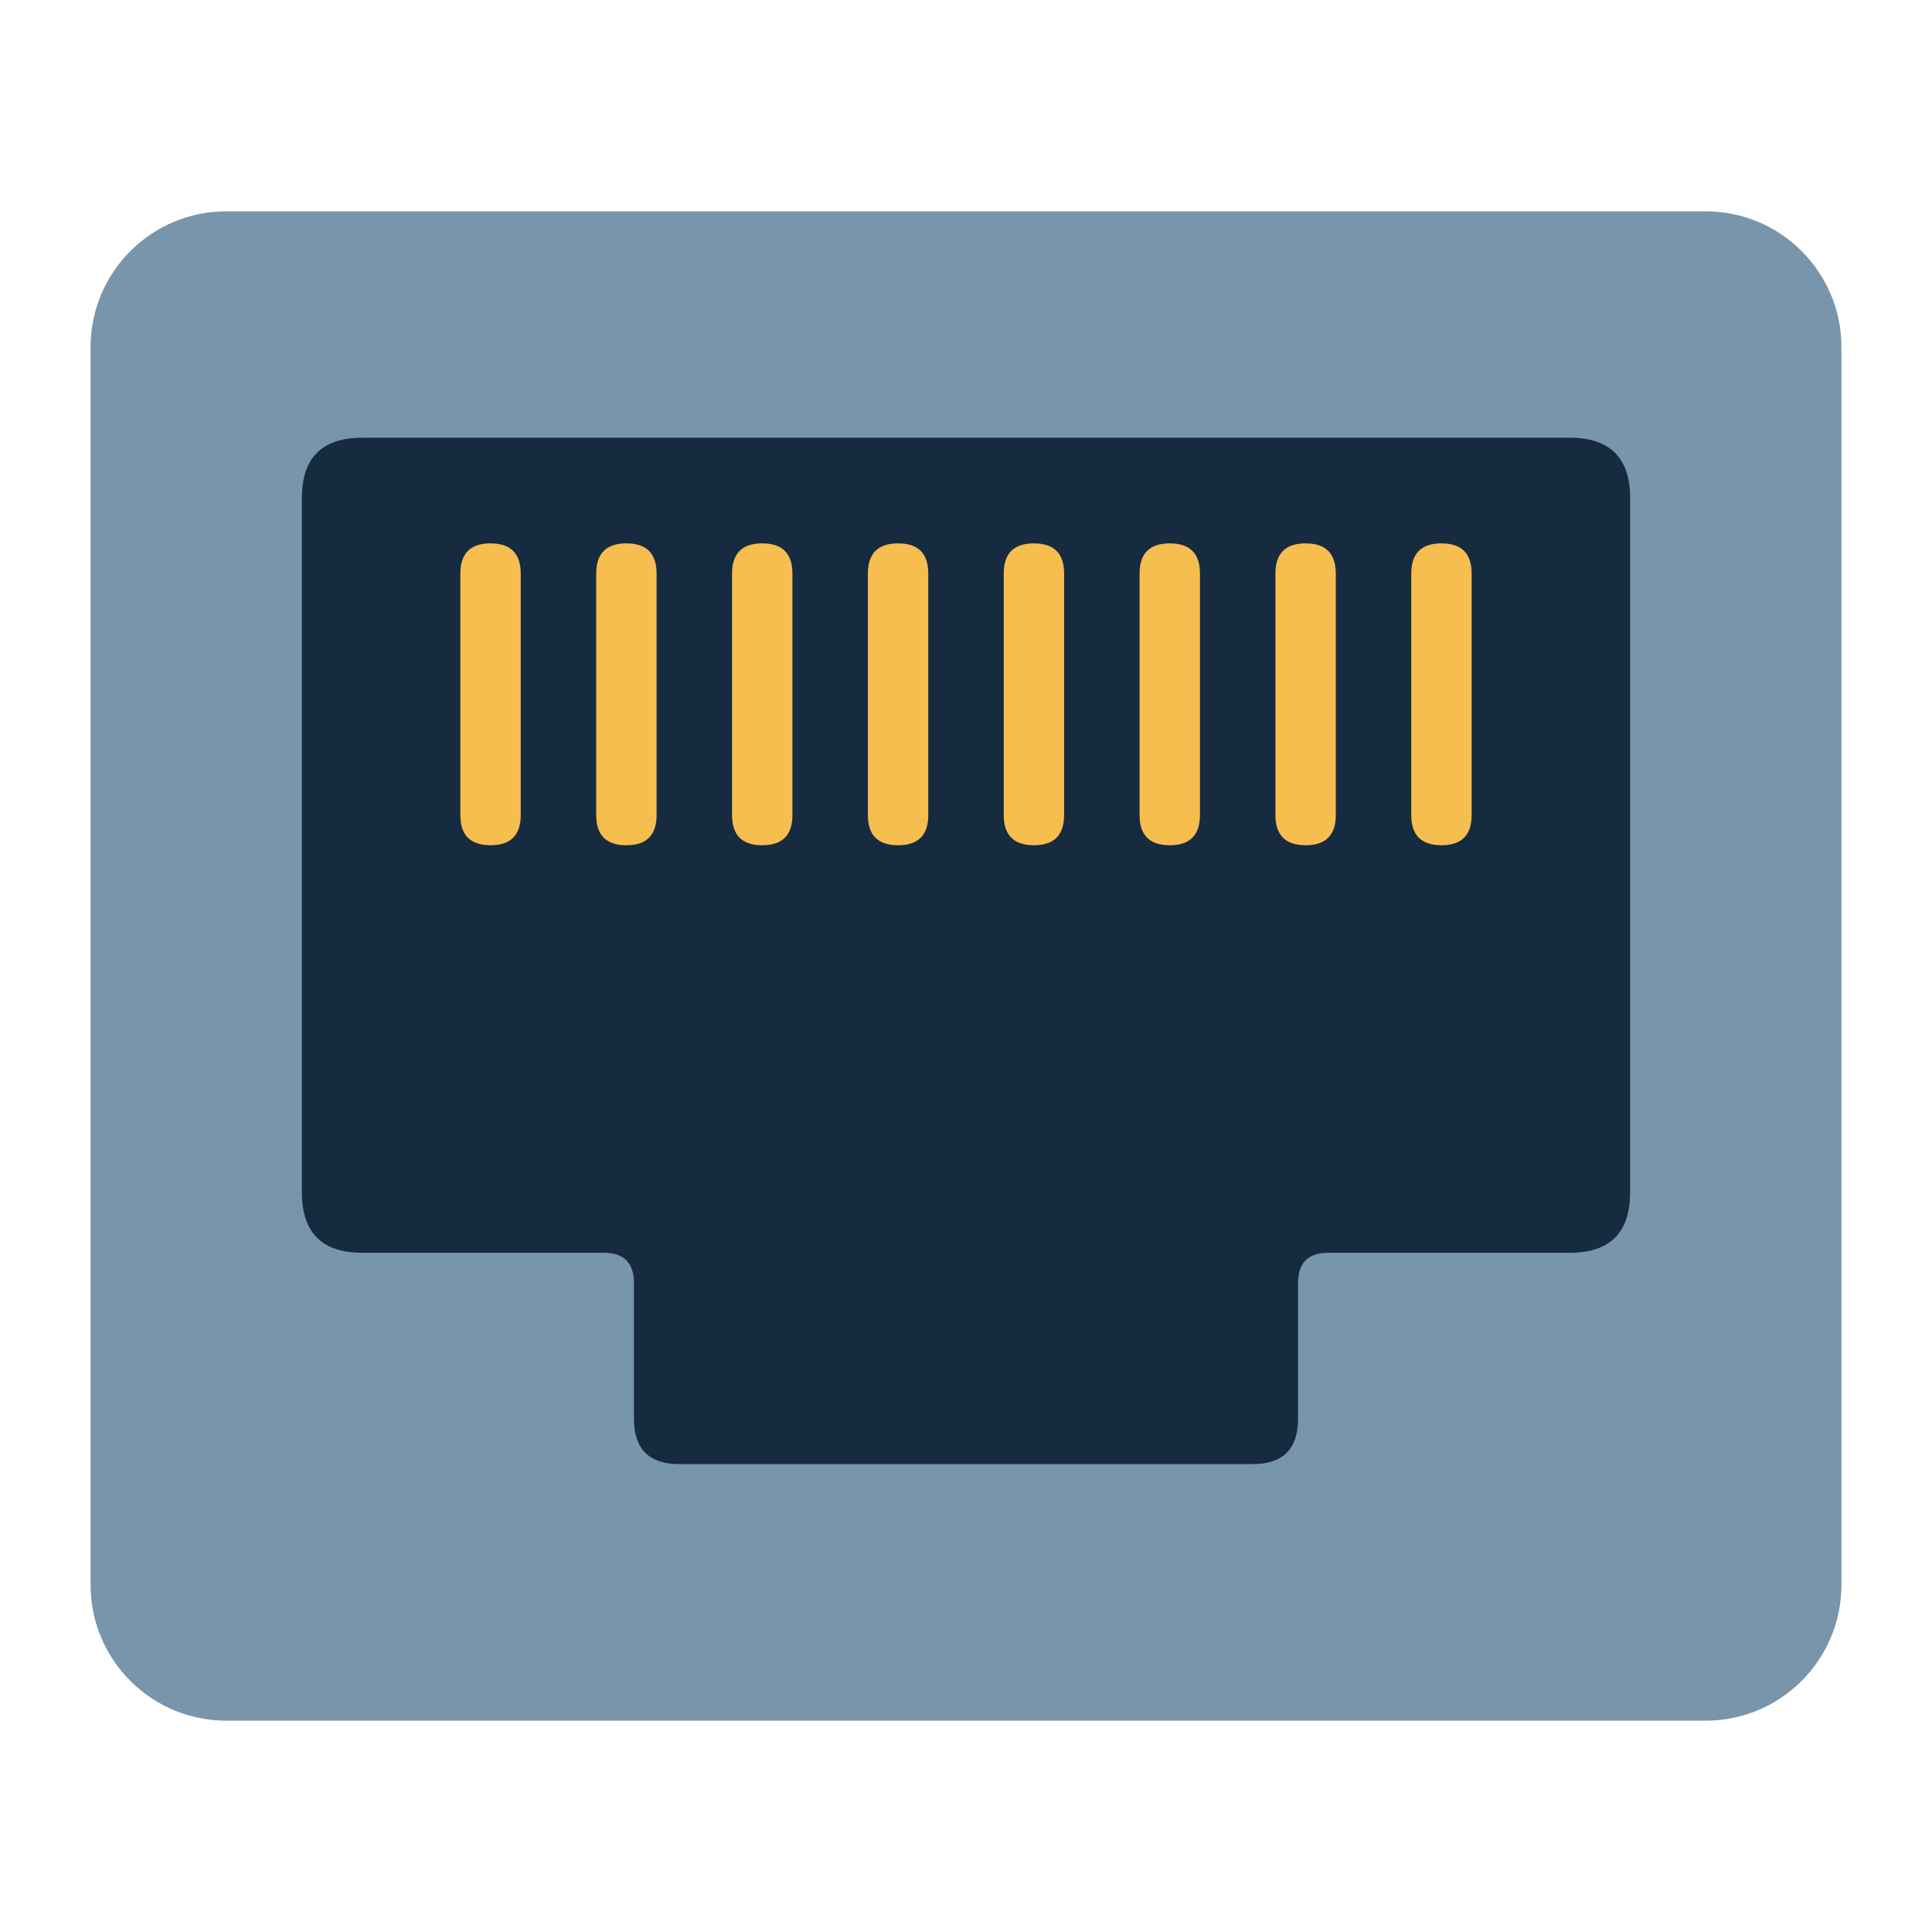
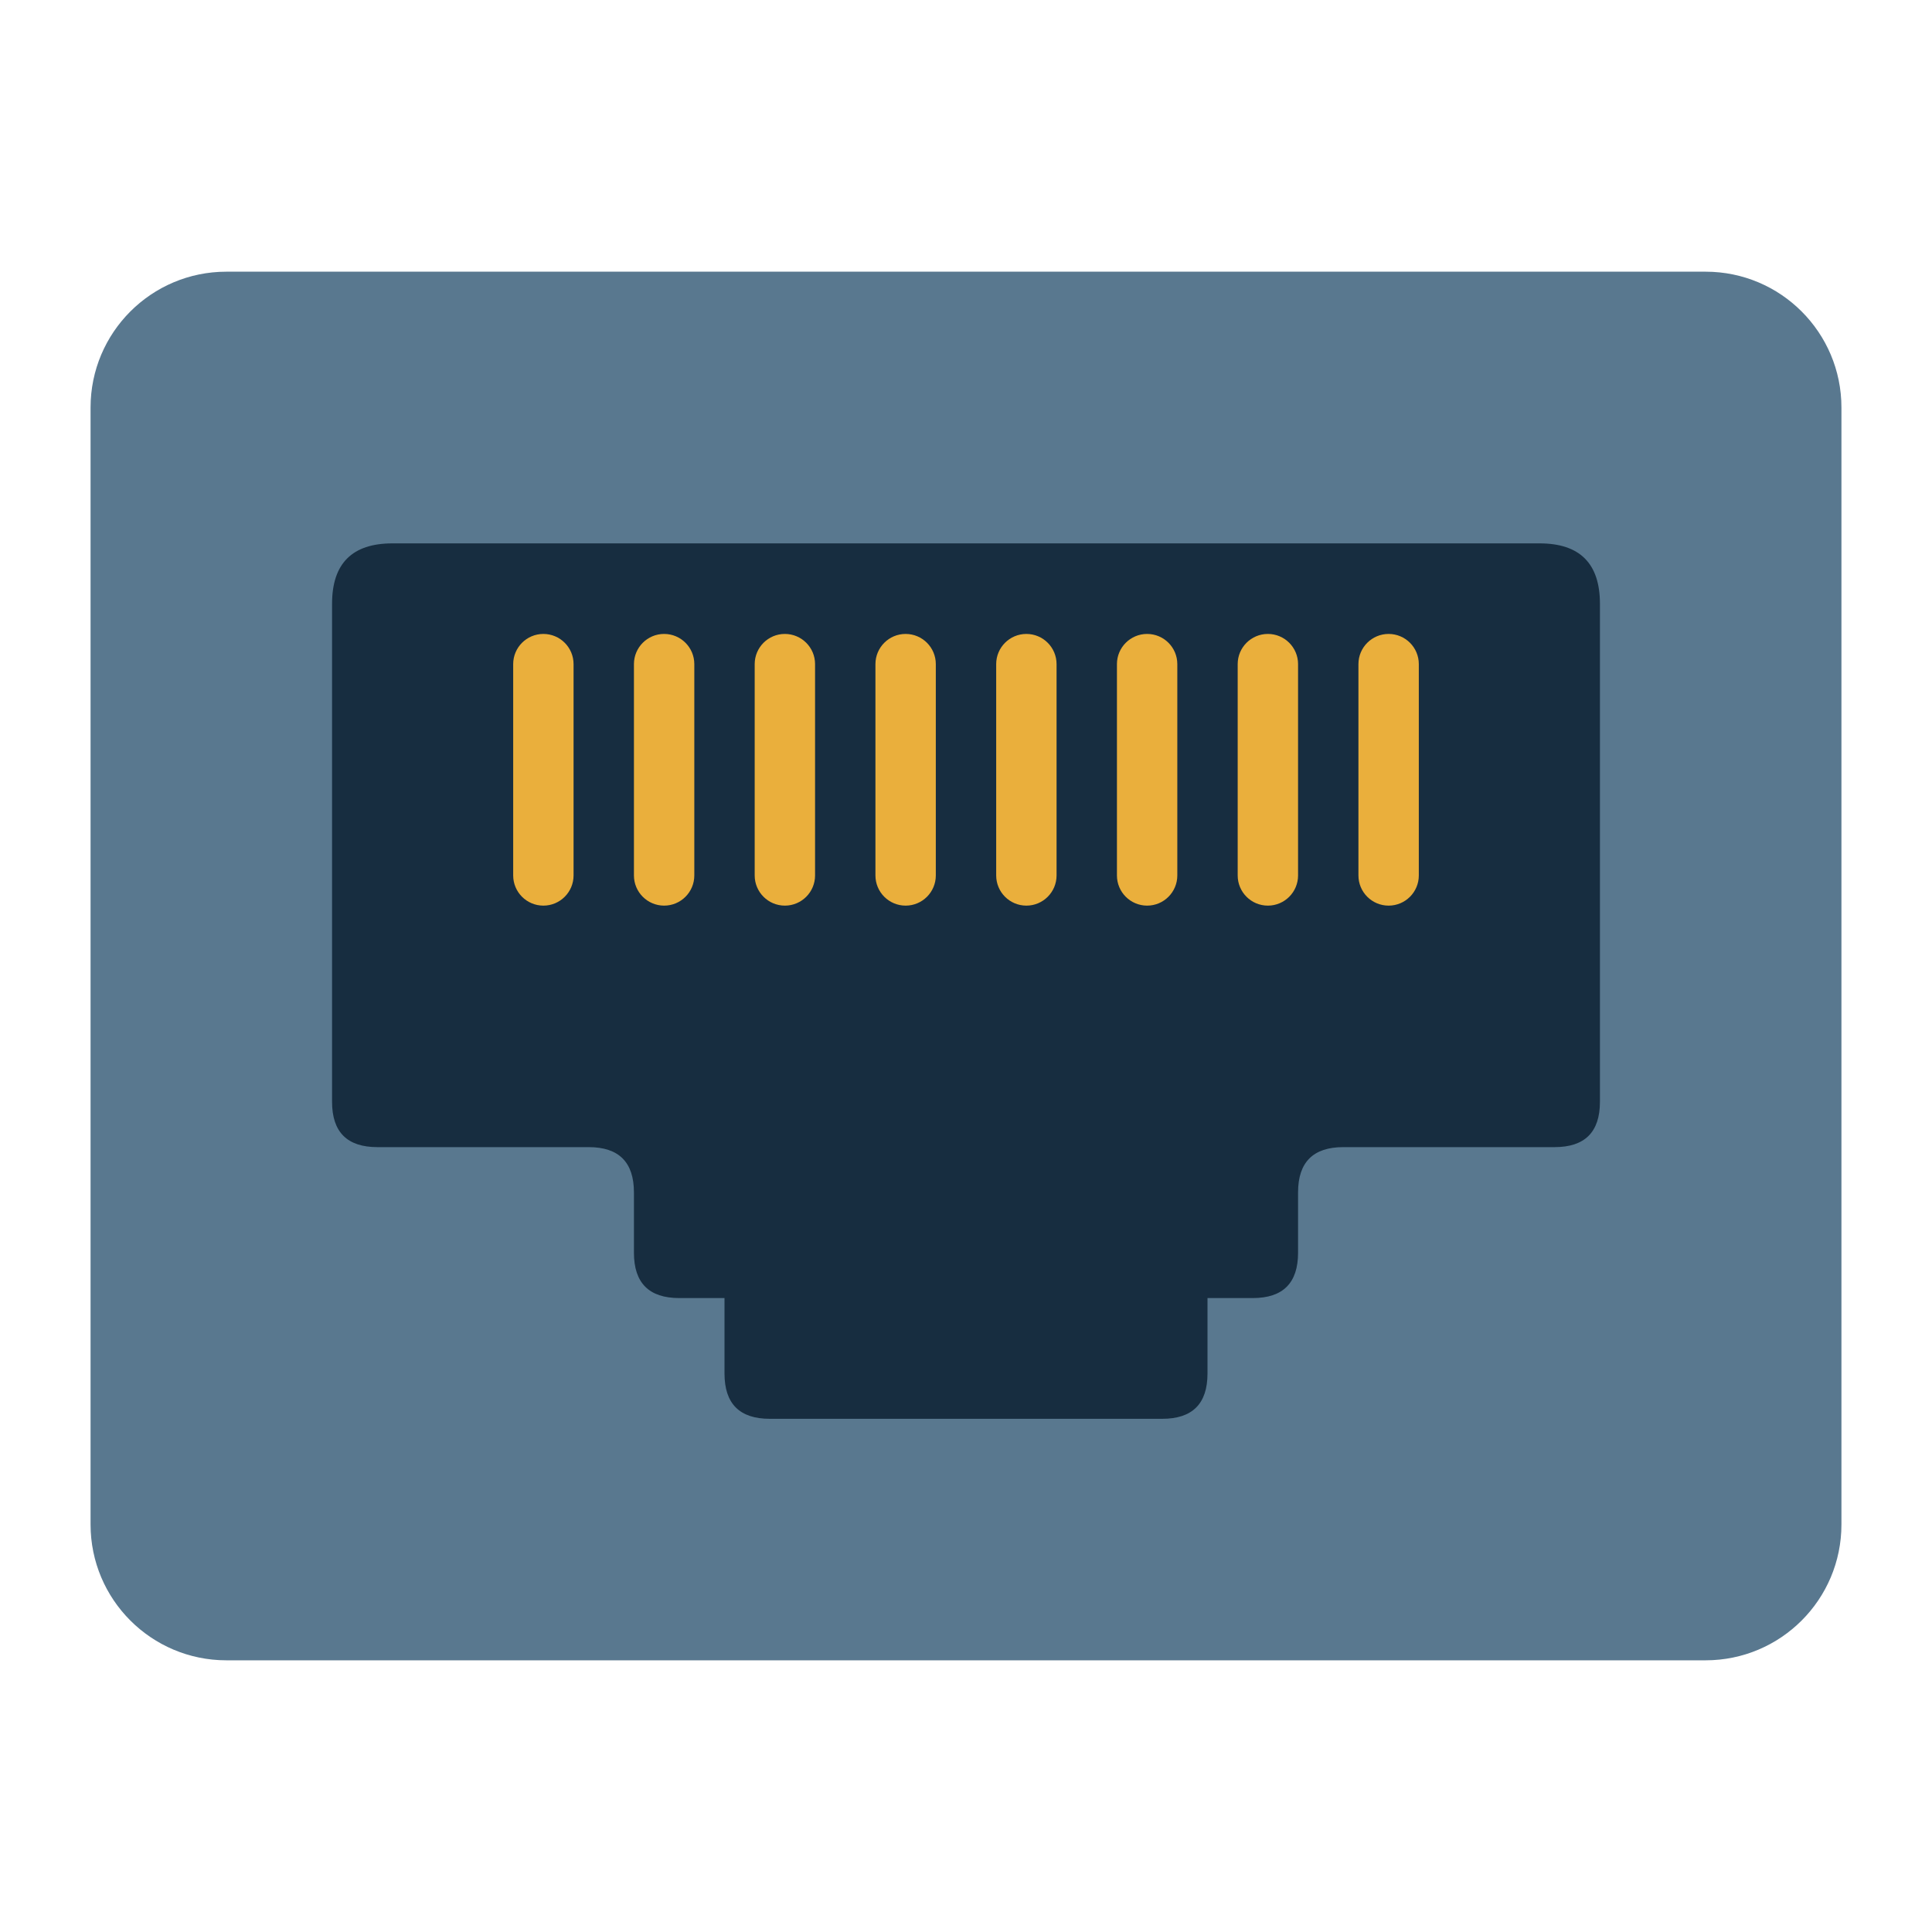
<svg xmlns="http://www.w3.org/2000/svg" width="512" height="512" viewBox="0 0 512 512">
-   <rect x="24" y="56" width="464" height="400" rx="36" fill="#7895AB" />
-   <path d="M96 116H416Q432 116 432 132V316Q432 332 416 332H352Q344 332 344 340V376Q344 388 332 388H180Q168 388 168 376V340Q168 332 160 332H96Q80 332 80 316V132Q80 116 96 116Z" fill="#172B40" />
-   <path d="M122 152Q122 144 130 144Q138 144 138 152V216Q138 224 130 224Q122 224 122 216ZM158 152Q158 144 166 144Q174 144 174 152V216Q174 224 166 224Q158 224 158 216ZM194 152Q194 144 202 144Q210 144 210 152V216Q210 224 202 224Q194 224 194 216ZM230 152Q230 144 238 144Q246 144 246 152V216Q246 224 238 224Q230 224 230 216ZM266 152Q266 144 274 144Q282 144 282 152V216Q282 224 274 224Q266 224 266 216ZM302 152Q302 144 310 144Q318 144 318 152V216Q318 224 310 224Q302 224 302 216ZM338 152Q338 144 346 144Q354 144 354 152V216Q354 224 346 224Q338 224 338 216ZM374 152Q374 144 382 144Q390 144 390 152V216Q390 224 382 224Q374 224 374 216Z" fill="#F5BE4F" />
+   <rect x="24" y="72" width="464" height="368" rx="36" fill="#59788F" />
+   <path d="M104 144H408Q424 144 424 160V292Q424 304 412 304H356Q344 304 344 316V332Q344 344 332 344H320V364Q320 376 308 376H204Q192 376 192 364V344H180Q168 344 168 332V316Q168 304 156 304H100Q88 304 88 292V160Q88 144 104 144Z" fill="#172D40" />
+   <path d="M136 176A8 8 0 0 1 152 176V232A8 8 0 0 1 136 232ZM168 176A8 8 0 0 1 184 176V232A8 8 0 0 1 168 232ZM200 176A8 8 0 0 1 216 176V232A8 8 0 0 1 200 232ZM232 176A8 8 0 0 1 248 176V232A8 8 0 0 1 232 232ZM264 176A8 8 0 0 1 280 176V232A8 8 0 0 1 264 232ZM296 176A8 8 0 0 1 312 176V232A8 8 0 0 1 296 232ZM328 176A8 8 0 0 1 344 176V232A8 8 0 0 1 328 232ZM360 176A8 8 0 0 1 376 176V232A8 8 0 0 1 360 232Z" fill="#EAAF3C" />
</svg>
